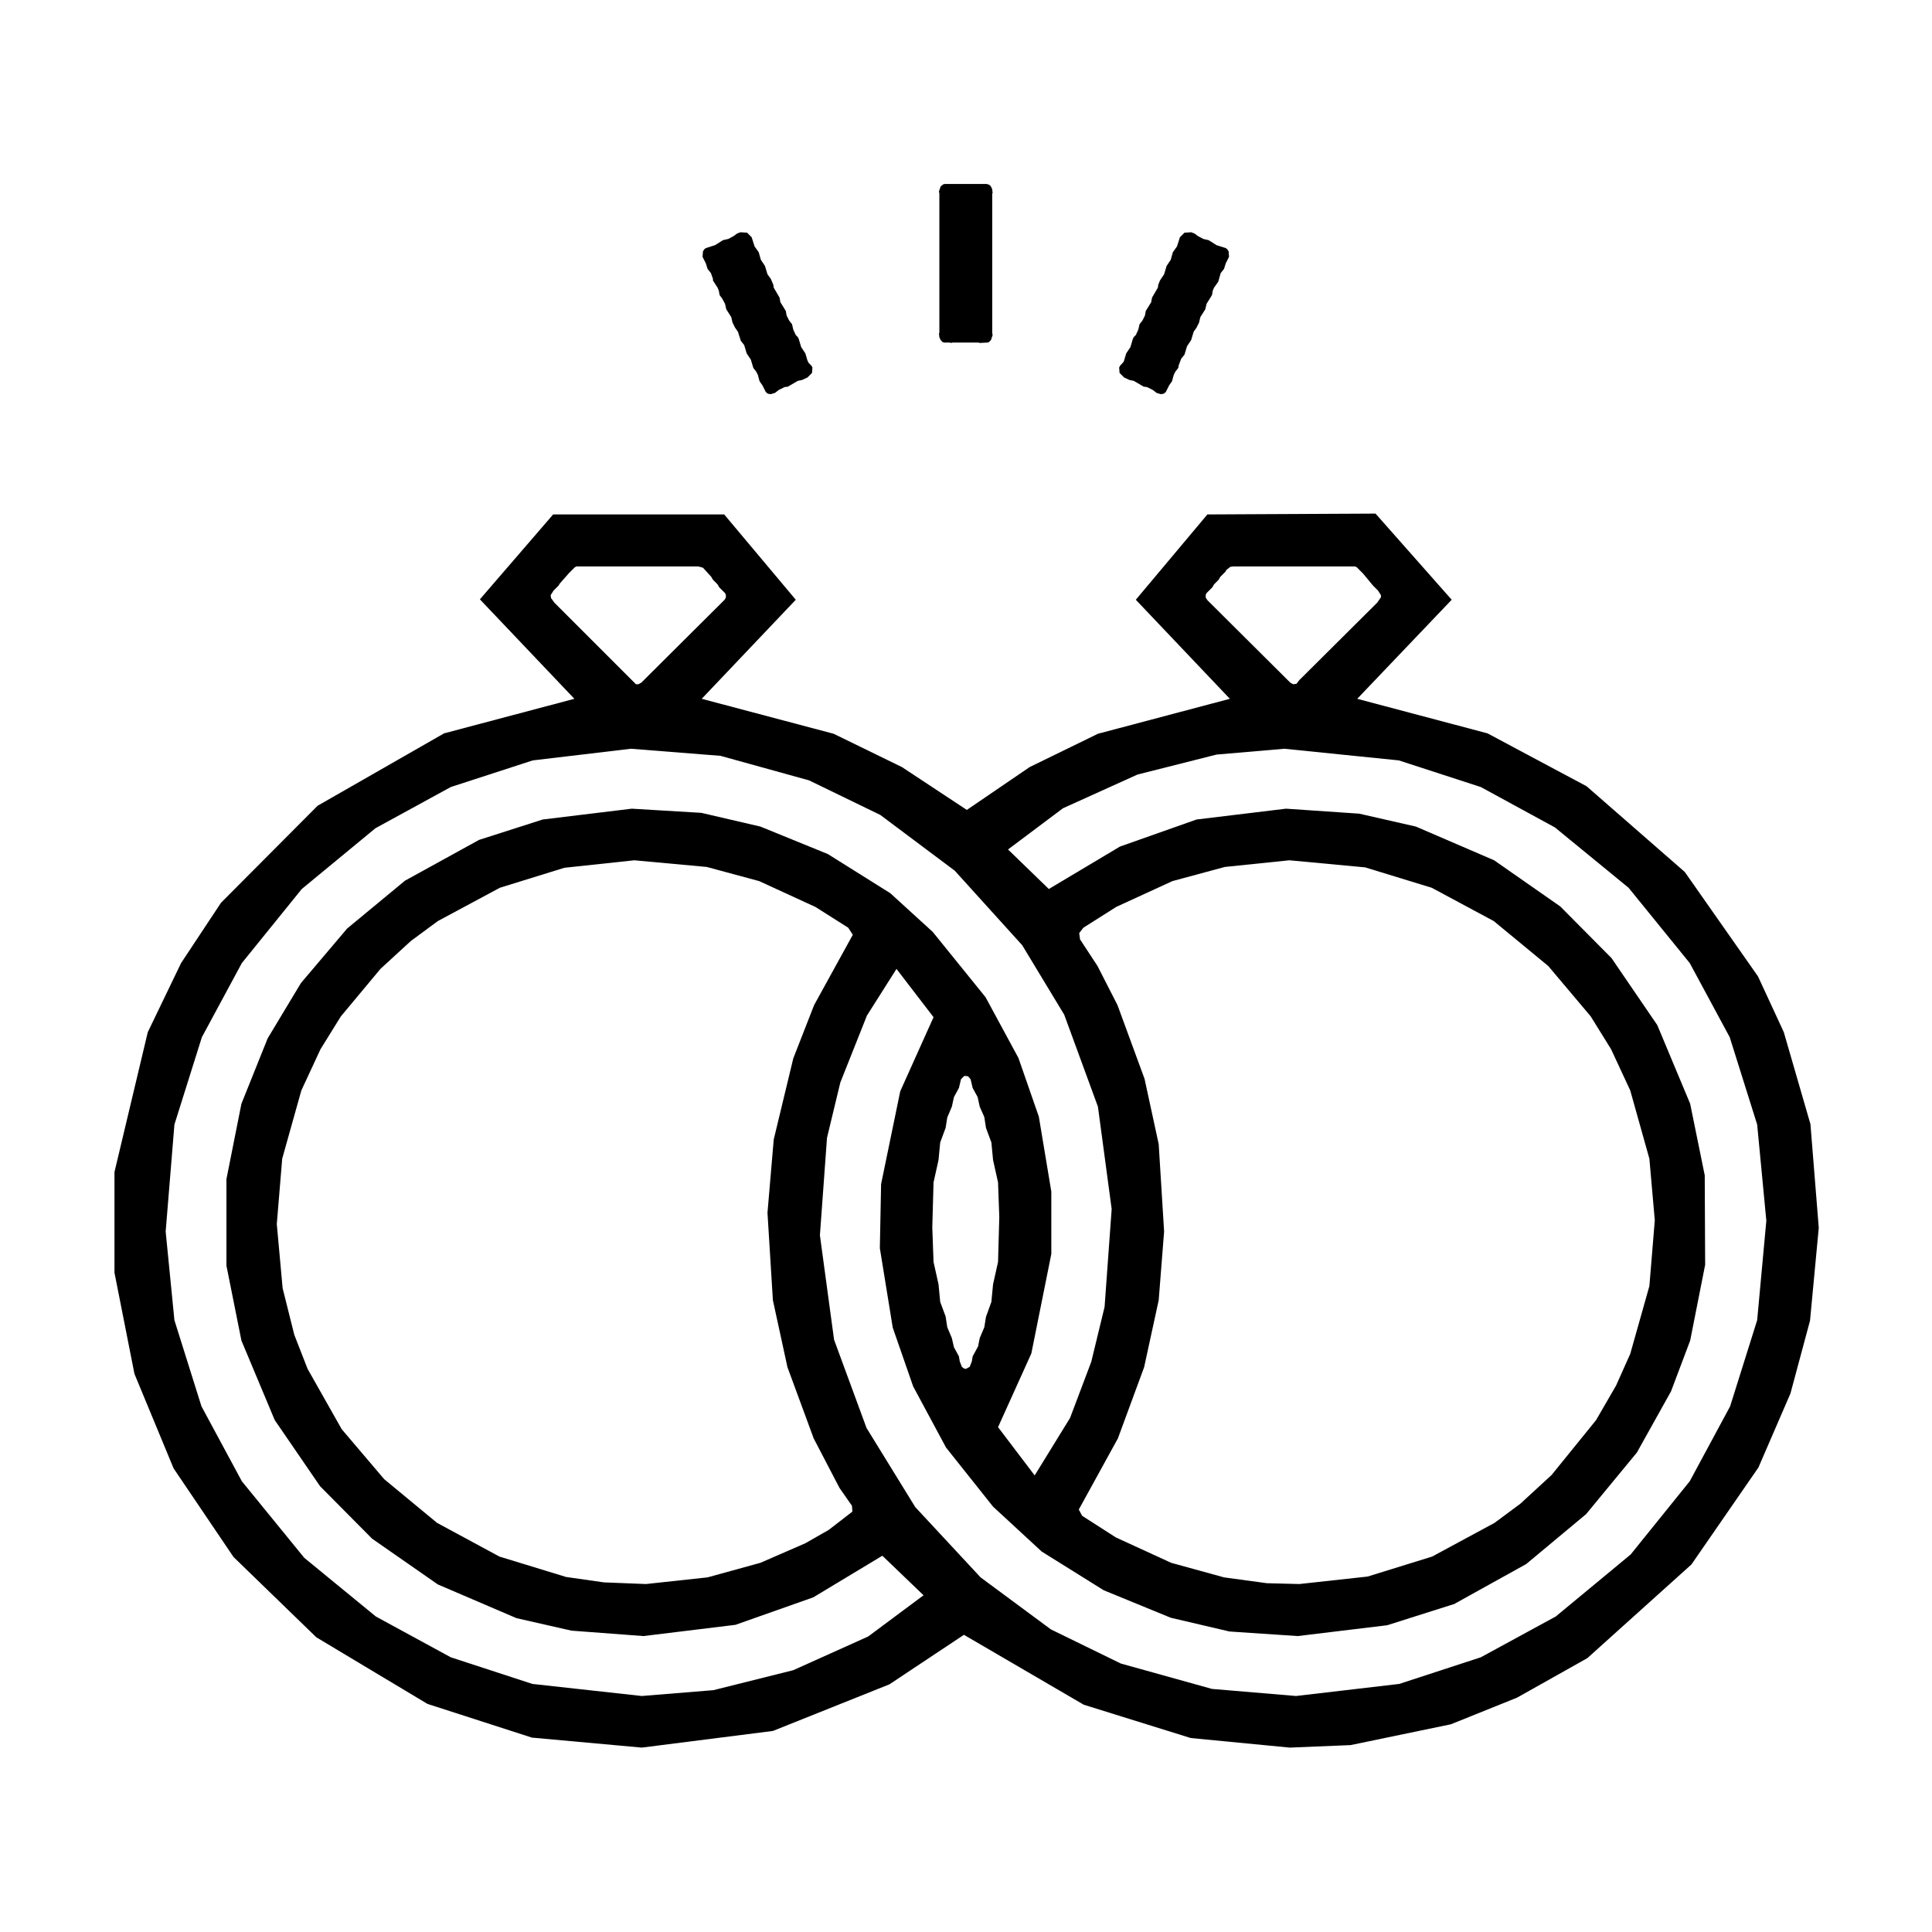
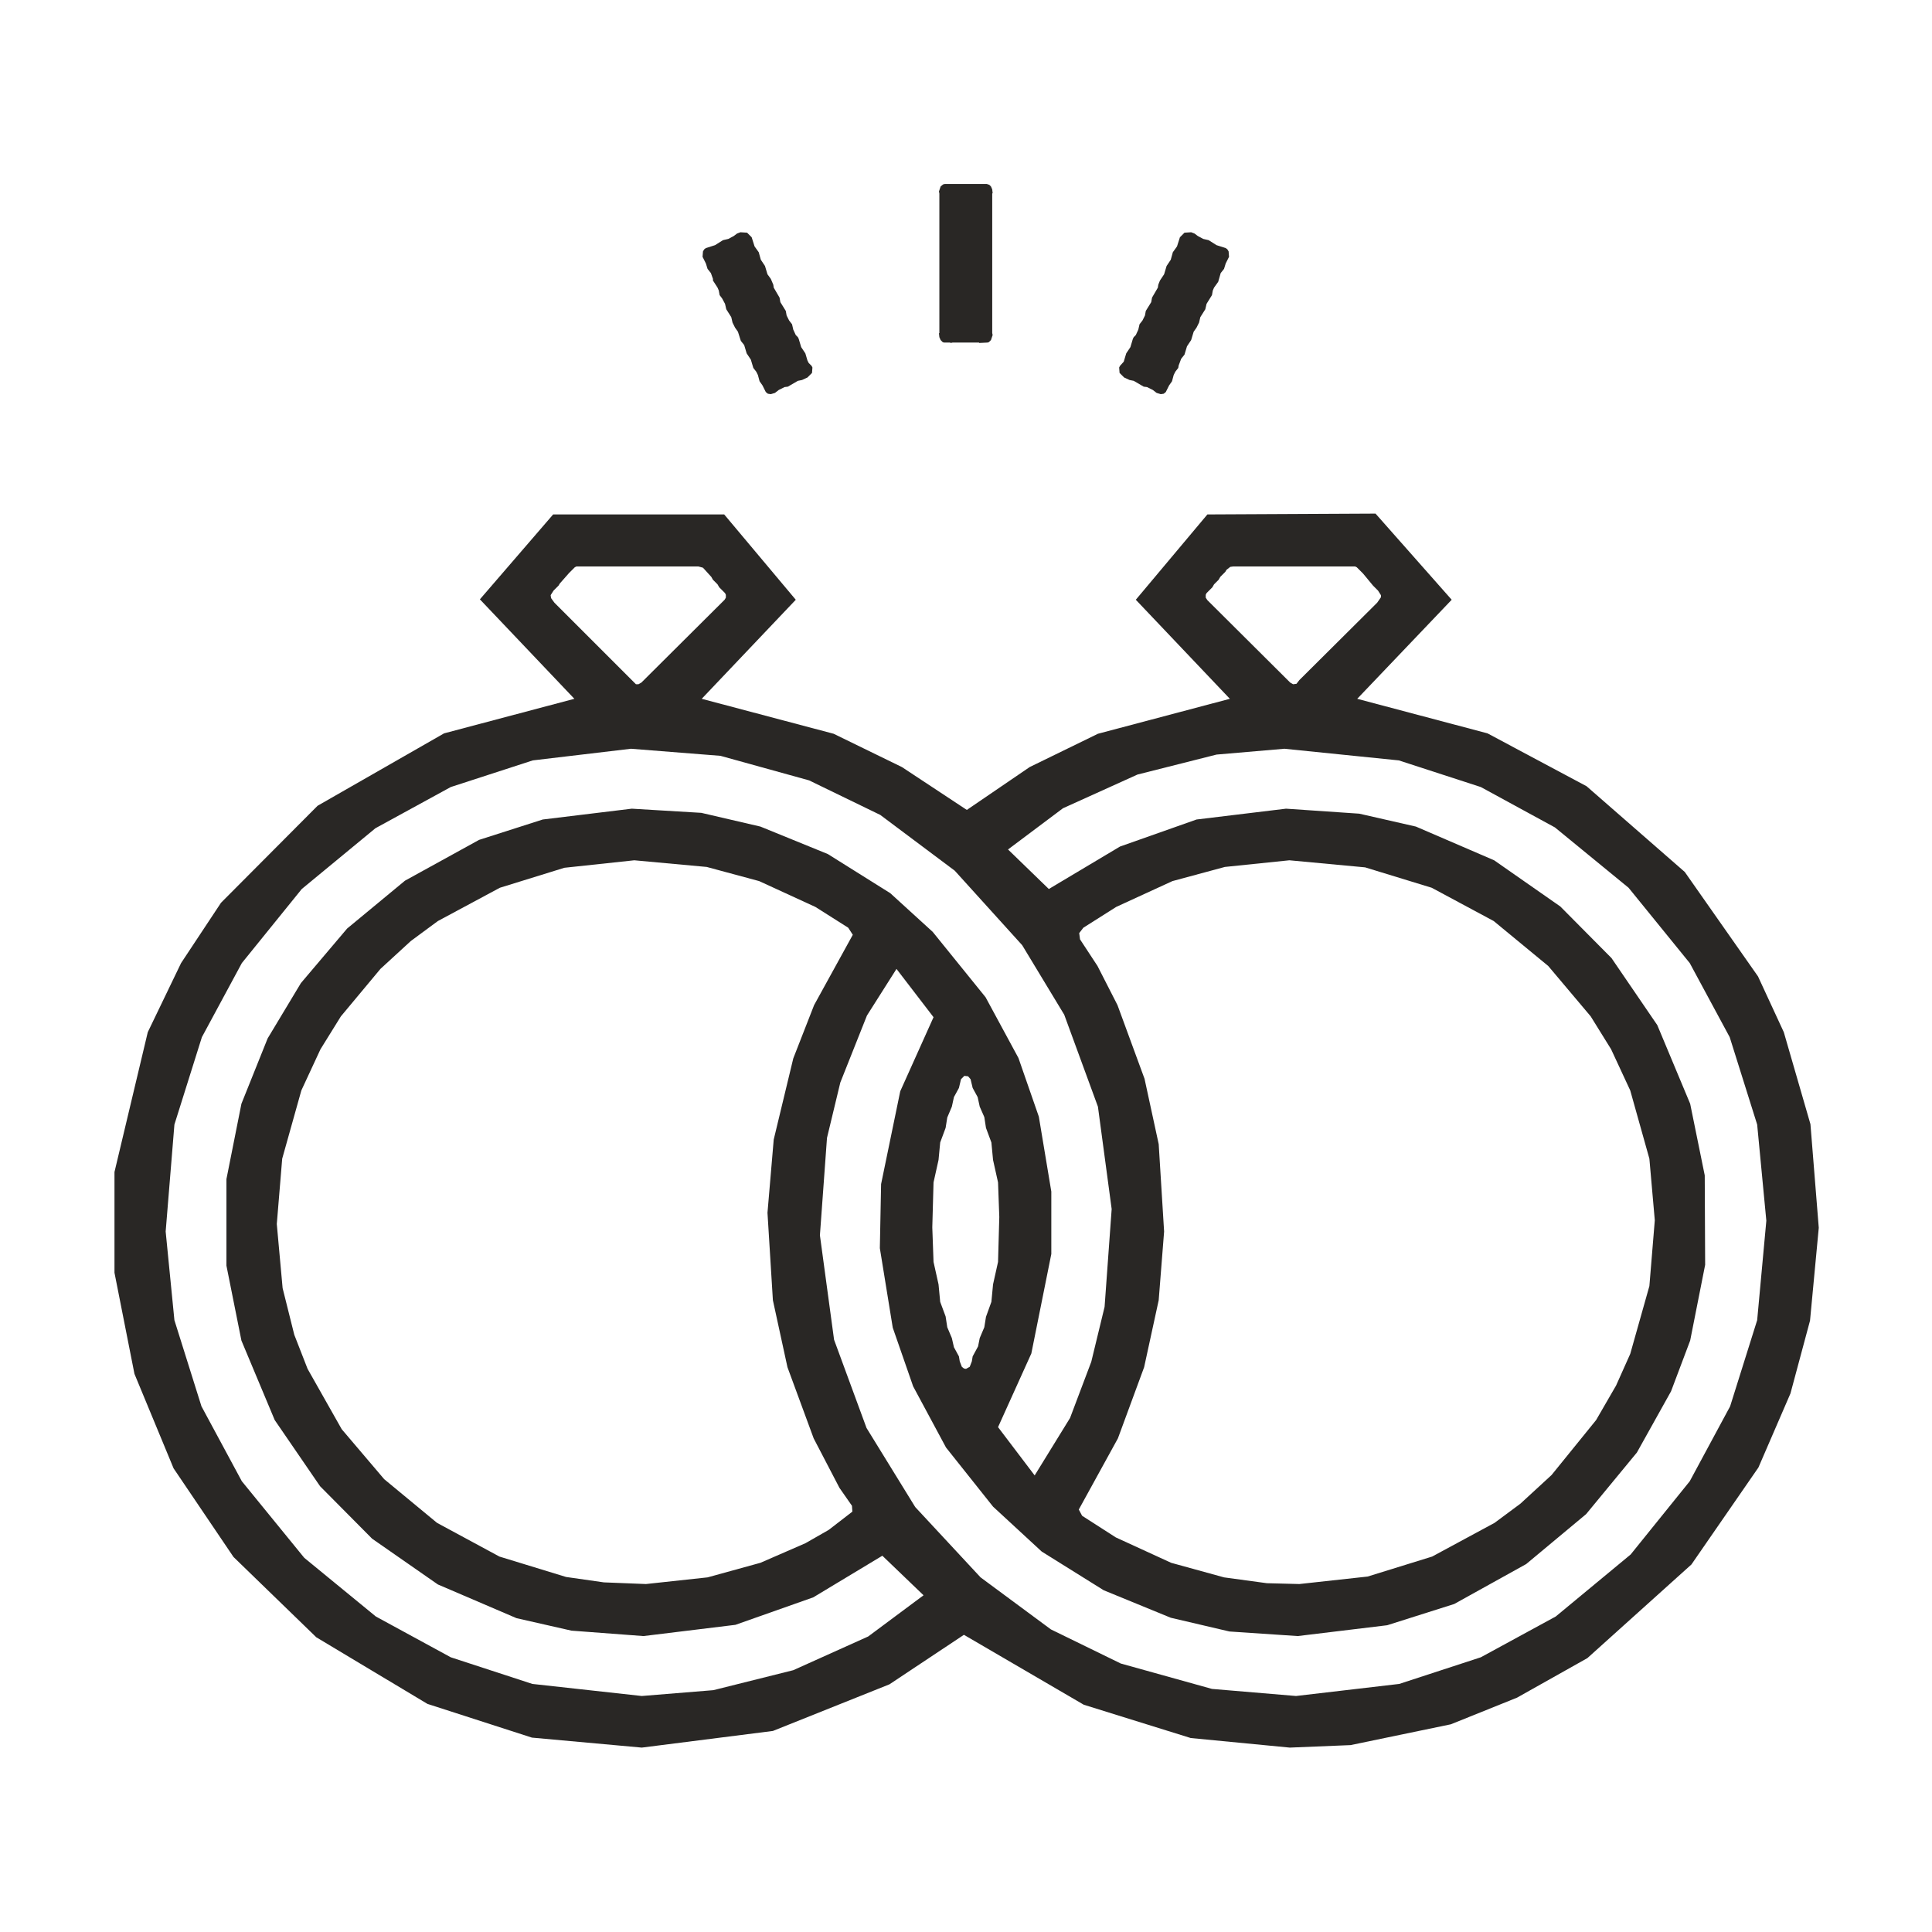
<svg xmlns="http://www.w3.org/2000/svg" width="32" height="32" viewBox="0 0 32 32">
  <g transform="translate(1 2.213235) scale(0.1102941)">
-     <path d="M 13.125 134.938 L 8.125 155.938 L 8.125 171.062 L 11.125 186.250 L 17.000 200.438 L 26.000 213.750 L 38.438 225.812 L 55.125 235.812 L 70.812 240.875 L 87.312 242.375 L 107.000 239.875 L 124.500 232.875 L 135.688 225.438 L 153.688 235.938 L 169.750 240.938 L 184.625 242.375 L 193.750 242.000 L 208.812 238.875 L 218.750 234.875 L 229.312 228.938 L 244.938 214.875 L 255.000 200.312 L 259.812 189.188 L 262.750 178.250 L 264.062 164.312 L 262.812 148.750 L 258.812 134.938 L 254.938 126.562 L 243.938 110.875 L 229.188 98.000 L 214.312 90.062 L 194.750 84.875 L 208.938 70.000 L 197.500 57.062 L 172.250 57.188 L 161.500 70.000 L 175.625 84.875 L 155.812 90.125 L 145.562 95.125 L 136.125 101.562 L 126.375 95.125 L 116.125 90.125 L 96.312 84.875 L 110.438 70.000 L 99.688 57.188 L 74.000 57.188 L 63.000 69.938 L 77.188 84.875 L 57.625 90.062 L 38.625 100.938 L 24.125 115.500 L 18.125 124.562 Z M 135.750 141.500 L 136.312 141.562 L 136.688 142.000 L 137.000 143.312 L 137.750 144.688 L 138.062 146.125 L 138.750 147.688 L 139.000 149.312 L 139.812 151.500 L 140.062 154.125 L 140.812 157.500 L 141.000 162.688 L 140.812 169.438 L 140.062 172.812 L 139.812 175.438 L 139.000 177.688 L 138.750 179.250 L 138.062 180.875 L 137.812 182.125 L 137.000 183.625 L 136.875 184.375 L 136.562 185.188 L 136.000 185.500 L 135.688 185.438 L 135.375 185.188 L 135.062 184.375 L 134.938 183.625 L 134.188 182.250 L 133.875 180.875 L 133.188 179.250 L 132.938 177.625 L 132.125 175.438 L 131.875 172.812 L 131.125 169.438 L 130.938 164.250 L 131.125 157.500 L 131.875 154.125 L 132.125 151.500 L 132.938 149.312 L 133.188 147.750 L 133.875 146.125 L 134.188 144.688 L 134.938 143.312 L 135.250 142.000 Z M 184.562 109.125 L 195.938 110.188 L 205.938 113.250 L 215.250 118.250 L 223.438 125.000 L 229.812 132.562 L 232.875 137.500 L 235.750 143.688 L 238.625 153.938 L 239.438 163.188 L 238.625 173.062 L 235.750 183.250 L 233.625 188.000 L 230.625 193.188 L 223.938 201.438 L 219.250 205.750 L 215.375 208.625 L 206.000 213.688 L 196.312 216.688 L 186.062 217.812 L 181.188 217.688 L 174.750 216.812 L 166.812 214.625 L 158.500 210.812 L 153.438 207.562 L 152.938 206.625 L 158.812 195.938 L 162.750 185.250 L 164.938 175.188 L 165.750 164.875 L 164.938 151.750 L 162.812 141.938 L 158.750 130.875 L 155.750 125.000 L 153.125 121.000 L 153.000 120.062 L 153.625 119.250 L 158.562 116.125 L 167.000 112.250 L 174.875 110.125 Z M 86.188 109.125 L 97.062 110.125 L 104.938 112.250 L 113.375 116.125 L 118.312 119.250 L 119.000 120.312 L 113.188 130.875 L 110.062 138.875 L 107.125 151.062 L 106.188 162.062 L 107.000 175.188 L 109.188 185.250 L 113.125 195.938 L 117.000 203.375 L 118.875 206.062 L 118.938 206.938 L 115.375 209.688 L 111.875 211.688 L 105.125 214.625 L 97.188 216.812 L 87.938 217.812 L 81.625 217.562 L 75.938 216.750 L 65.938 213.688 L 56.562 208.625 L 48.625 202.062 L 42.250 194.562 L 37.125 185.500 L 35.125 180.375 L 33.375 173.375 L 32.500 163.750 L 33.312 153.938 L 36.188 143.688 L 39.062 137.500 L 42.125 132.562 L 48.062 125.438 L 52.625 121.250 L 56.688 118.250 L 66.000 113.250 L 75.688 110.250 Z M 183.812 92.375 L 201.000 94.125 L 213.312 98.125 L 224.438 104.188 L 235.500 113.250 L 244.688 124.562 L 250.688 135.688 L 254.812 148.812 L 256.188 163.250 L 254.812 178.188 L 250.750 191.125 L 244.688 202.375 L 235.812 213.375 L 224.562 222.688 L 213.312 228.812 L 201.062 232.812 L 185.562 234.625 L 172.938 233.562 L 159.250 229.750 L 148.750 224.625 L 138.188 216.812 L 128.375 206.250 L 121.062 194.375 L 116.188 181.125 L 114.062 165.438 L 115.125 150.812 L 117.125 142.500 L 121.125 132.438 L 125.562 125.438 L 131.125 132.688 L 126.125 143.812 L 123.250 157.750 L 123.062 167.375 L 125.000 179.312 L 128.062 188.125 L 133.000 197.312 L 140.062 206.188 L 147.375 212.938 L 156.688 218.750 L 166.750 222.875 L 175.562 224.938 L 185.812 225.625 L 199.250 224.000 L 209.312 220.812 L 220.125 214.812 L 229.125 207.312 L 236.750 198.062 L 241.875 188.875 L 244.750 181.250 L 247.000 169.875 L 246.938 156.438 L 244.750 145.688 L 239.812 133.875 L 232.938 123.812 L 225.250 116.062 L 215.312 109.125 L 203.562 104.062 L 195.062 102.125 L 184.062 101.375 L 170.625 103.000 L 159.125 107.062 L 148.438 113.438 L 142.312 107.500 L 150.562 101.312 L 161.750 96.250 L 173.625 93.250 Z M 85.688 92.375 L 99.125 93.438 L 112.438 97.125 L 123.125 102.312 L 134.312 110.688 L 144.438 121.875 L 150.750 132.312 L 155.812 146.125 L 157.875 161.500 L 156.812 176.188 L 154.812 184.438 L 151.625 192.875 L 146.312 201.500 L 140.812 194.250 L 145.812 183.188 L 148.812 168.250 L 148.812 158.875 L 146.938 147.625 L 143.875 138.812 L 138.938 129.688 L 131.000 119.875 L 124.625 114.062 L 115.250 108.188 L 105.125 104.062 L 96.250 102.000 L 85.812 101.375 L 72.438 103.000 L 62.875 106.062 L 51.750 112.188 L 43.062 119.375 L 36.125 127.562 L 31.125 135.875 L 27.188 145.688 L 24.938 157.000 L 24.938 170.000 L 27.188 181.250 L 32.188 193.188 L 39.000 203.125 L 46.812 211.000 L 56.688 217.875 L 68.500 222.938 L 76.750 224.812 L 87.562 225.625 L 101.375 223.938 L 113.062 219.812 L 123.438 213.562 L 129.625 219.500 L 121.312 225.688 L 110.062 230.750 L 98.062 233.750 L 87.312 234.625 L 70.875 232.812 L 58.625 228.812 L 47.375 222.688 L 36.625 213.875 L 27.250 202.375 L 21.188 191.125 L 17.125 178.188 L 15.812 164.875 L 17.125 148.812 L 21.250 135.688 L 27.250 124.562 L 36.250 113.438 L 47.312 104.312 L 58.625 98.125 L 70.938 94.125 Z M 172.000 69.250 L 172.125 69.000 L 173.000 68.125 L 173.250 67.688 L 173.938 67.000 L 174.188 66.562 L 174.938 65.812 L 175.125 65.500 L 175.688 65.062 L 176.125 65.000 L 194.438 65.000 L 194.688 65.125 L 195.625 66.062 L 197.125 67.875 L 197.875 68.625 L 198.312 69.312 L 198.312 69.625 L 197.750 70.438 L 186.062 82.062 L 185.625 82.625 L 185.125 82.688 L 184.688 82.438 L 172.250 70.062 L 172.000 69.688 Z M 73.625 69.312 L 74.062 68.625 L 74.812 67.875 L 75.000 67.562 L 76.375 66.000 L 77.250 65.125 L 77.500 65.000 L 95.812 65.000 L 96.500 65.188 L 97.750 66.562 L 98.000 67.000 L 98.688 67.688 L 98.938 68.125 L 99.812 69.000 L 99.938 69.250 L 99.938 69.688 L 99.750 70.000 L 87.250 82.438 L 86.812 82.688 L 86.438 82.688 L 74.188 70.438 L 73.688 69.750 Z M 169.812 14.812 L 168.812 14.875 L 168.125 15.562 L 167.688 16.938 L 167.062 17.812 L 166.750 18.938 L 166.125 19.875 L 165.750 21.125 L 165.125 22.062 L 164.875 22.688 L 164.812 23.125 L 163.938 24.625 L 163.812 25.312 L 163.000 26.625 L 162.875 27.312 L 162.500 28.062 L 162.062 28.625 L 161.875 29.438 L 161.500 30.250 L 161.188 30.562 L 161.062 30.812 L 160.688 32.062 L 160.062 33.000 L 159.688 34.250 L 159.125 34.875 L 159.000 35.125 L 159.062 35.938 L 159.750 36.625 L 160.562 37.000 L 161.188 37.125 L 162.688 38.000 L 163.188 38.062 L 164.062 38.500 L 164.625 38.938 L 165.250 39.125 L 165.688 39.062 L 166.000 38.812 L 166.500 37.812 L 166.938 37.188 L 167.188 36.250 L 167.438 35.750 L 167.875 35.188 L 167.938 34.812 L 168.312 33.812 L 168.812 33.188 L 169.188 31.938 L 169.812 31.000 L 170.188 29.750 L 170.625 29.125 L 171.000 28.375 L 171.188 27.562 L 171.938 26.375 L 172.125 25.562 L 172.938 24.250 L 173.062 23.562 L 173.250 23.125 L 173.875 22.250 L 174.250 20.938 L 174.750 20.312 L 175.000 19.500 L 175.500 18.500 L 175.438 17.688 L 175.250 17.375 L 175.000 17.188 L 173.625 16.750 L 172.438 16.000 L 171.625 15.812 L 170.812 15.375 L 170.312 15.000 Z M 102.125 14.812 L 101.625 15.000 L 101.125 15.375 L 100.312 15.812 L 99.500 16.000 L 98.312 16.750 L 96.938 17.188 L 96.688 17.375 L 96.500 17.688 L 96.438 18.500 L 96.938 19.500 L 97.188 20.312 L 97.688 20.938 L 98.000 21.812 L 98.000 22.062 L 98.688 23.125 L 98.875 23.562 L 99.000 24.250 L 99.375 24.750 L 99.812 25.562 L 100.000 26.375 L 100.750 27.562 L 100.938 28.375 L 101.312 29.125 L 101.750 29.750 L 102.188 31.125 L 102.688 31.750 L 103.062 33.000 L 103.688 33.938 L 104.062 35.188 L 104.500 35.750 L 104.750 36.250 L 105.000 37.188 L 105.438 37.812 L 105.938 38.812 L 106.250 39.062 L 106.688 39.125 L 107.312 38.938 L 107.875 38.500 L 108.750 38.062 L 109.250 38.000 L 110.750 37.125 L 111.375 37.000 L 112.188 36.625 L 112.875 35.938 L 112.938 35.125 L 112.812 34.875 L 112.375 34.438 L 112.188 34.062 L 111.875 33.000 L 111.250 32.062 L 110.875 30.812 L 110.750 30.562 L 110.438 30.250 L 110.062 29.438 L 109.875 28.625 L 109.438 28.062 L 109.062 27.312 L 108.938 26.625 L 108.125 25.312 L 108.000 24.625 L 107.125 23.125 L 107.062 22.688 L 106.688 21.812 L 106.188 21.125 L 105.812 19.875 L 105.188 18.938 L 104.875 17.812 L 104.250 16.938 L 103.812 15.562 L 103.125 14.875 Z M 132.562 7.625 L 132.188 7.938 L 131.938 8.688 L 132.000 9.000 L 132.000 29.938 L 131.938 30.000 L 132.000 30.562 L 132.188 31.000 L 132.500 31.312 L 132.688 31.375 L 133.625 31.375 L 133.688 31.438 L 134.000 31.375 L 137.938 31.375 L 138.000 31.438 L 139.250 31.375 L 139.438 31.312 L 139.750 31.000 L 140.000 30.250 L 139.938 29.938 L 139.938 9.000 L 140.000 8.938 L 139.938 8.375 L 139.750 7.938 L 139.500 7.688 L 139.125 7.562 L 132.812 7.562 Z" fill="#000000" fill-rule="evenodd" />
+     <path d="M 13.125 134.938 L 8.125 155.938 L 8.125 171.062 L 11.125 186.250 L 17.000 200.438 L 26.000 213.750 L 38.438 225.812 L 55.125 235.812 L 70.812 240.875 L 87.312 242.375 L 107.000 239.875 L 124.500 232.875 L 135.688 225.438 L 153.688 235.938 L 169.750 240.938 L 184.625 242.375 L 193.750 242.000 L 208.812 238.875 L 218.750 234.875 L 229.312 228.938 L 244.938 214.875 L 255.000 200.312 L 259.812 189.188 L 262.750 178.250 L 264.062 164.312 L 262.812 148.750 L 258.812 134.938 L 254.938 126.562 L 243.938 110.875 L 229.188 98.000 L 214.312 90.062 L 194.750 84.875 L 208.938 70.000 L 197.500 57.062 L 172.250 57.188 L 161.500 70.000 L 175.625 84.875 L 155.812 90.125 L 145.562 95.125 L 136.125 101.562 L 126.375 95.125 L 116.125 90.125 L 96.312 84.875 L 110.438 70.000 L 99.688 57.188 L 74.000 57.188 L 63.000 69.938 L 77.188 84.875 L 57.625 90.062 L 38.625 100.938 L 24.125 115.500 L 18.125 124.562 Z M 135.750 141.500 L 136.312 141.562 L 136.688 142.000 L 137.000 143.312 L 137.750 144.688 L 138.062 146.125 L 138.750 147.688 L 139.000 149.312 L 139.812 151.500 L 140.062 154.125 L 140.812 157.500 L 141.000 162.688 L 140.812 169.438 L 140.062 172.812 L 139.812 175.438 L 139.000 177.688 L 138.750 179.250 L 138.062 180.875 L 137.812 182.125 L 137.000 183.625 L 136.875 184.375 L 136.562 185.188 L 136.000 185.500 L 135.688 185.438 L 135.375 185.188 L 135.062 184.375 L 134.938 183.625 L 134.188 182.250 L 133.875 180.875 L 133.188 179.250 L 132.938 177.625 L 132.125 175.438 L 131.875 172.812 L 131.125 169.438 L 130.938 164.250 L 131.125 157.500 L 131.875 154.125 L 132.125 151.500 L 132.938 149.312 L 133.188 147.750 L 133.875 146.125 L 134.188 144.688 L 134.938 143.312 L 135.250 142.000 Z M 184.562 109.125 L 195.938 110.188 L 205.938 113.250 L 215.250 118.250 L 223.438 125.000 L 229.812 132.562 L 232.875 137.500 L 235.750 143.688 L 238.625 153.938 L 239.438 163.188 L 238.625 173.062 L 235.750 183.250 L 233.625 188.000 L 230.625 193.188 L 223.938 201.438 L 219.250 205.750 L 215.375 208.625 L 206.000 213.688 L 196.312 216.688 L 186.062 217.812 L 181.188 217.688 L 174.750 216.812 L 166.812 214.625 L 158.500 210.812 L 153.438 207.562 L 152.938 206.625 L 158.812 195.938 L 162.750 185.250 L 164.938 175.188 L 165.750 164.875 L 164.938 151.750 L 162.812 141.938 L 158.750 130.875 L 155.750 125.000 L 153.125 121.000 L 153.000 120.062 L 153.625 119.250 L 158.562 116.125 L 167.000 112.250 L 174.875 110.125 Z M 86.188 109.125 L 97.062 110.125 L 104.938 112.250 L 113.375 116.125 L 118.312 119.250 L 119.000 120.312 L 113.188 130.875 L 110.062 138.875 L 107.125 151.062 L 106.188 162.062 L 107.000 175.188 L 109.188 185.250 L 113.125 195.938 L 117.000 203.375 L 118.875 206.062 L 118.938 206.938 L 115.375 209.688 L 111.875 211.688 L 105.125 214.625 L 97.188 216.812 L 87.938 217.812 L 81.625 217.562 L 75.938 216.750 L 65.938 213.688 L 56.562 208.625 L 48.625 202.062 L 42.250 194.562 L 37.125 185.500 L 35.125 180.375 L 33.375 173.375 L 32.500 163.750 L 33.312 153.938 L 36.188 143.688 L 39.062 137.500 L 42.125 132.562 L 48.062 125.438 L 52.625 121.250 L 56.688 118.250 L 66.000 113.250 L 75.688 110.250 Z M 183.812 92.375 L 201.000 94.125 L 213.312 98.125 L 224.438 104.188 L 235.500 113.250 L 244.688 124.562 L 250.688 135.688 L 254.812 148.812 L 256.188 163.250 L 254.812 178.188 L 250.750 191.125 L 244.688 202.375 L 235.812 213.375 L 224.562 222.688 L 213.312 228.812 L 201.062 232.812 L 185.562 234.625 L 172.938 233.562 L 159.250 229.750 L 148.750 224.625 L 138.188 216.812 L 128.375 206.250 L 121.062 194.375 L 116.188 181.125 L 114.062 165.438 L 115.125 150.812 L 117.125 142.500 L 121.125 132.438 L 125.562 125.438 L 131.125 132.688 L 126.125 143.812 L 123.250 157.750 L 123.062 167.375 L 125.000 179.312 L 128.062 188.125 L 133.000 197.312 L 140.062 206.188 L 147.375 212.938 L 156.688 218.750 L 166.750 222.875 L 175.562 224.938 L 185.812 225.625 L 199.250 224.000 L 209.312 220.812 L 220.125 214.812 L 229.125 207.312 L 236.750 198.062 L 241.875 188.875 L 244.750 181.250 L 247.000 169.875 L 246.938 156.438 L 244.750 145.688 L 239.812 133.875 L 232.938 123.812 L 225.250 116.062 L 215.312 109.125 L 203.562 104.062 L 195.062 102.125 L 184.062 101.375 L 170.625 103.000 L 159.125 107.062 L 148.438 113.438 L 142.312 107.500 L 150.562 101.312 L 161.750 96.250 L 173.625 93.250 Z M 85.688 92.375 L 99.125 93.438 L 112.438 97.125 L 123.125 102.312 L 134.312 110.688 L 144.438 121.875 L 150.750 132.312 L 155.812 146.125 L 157.875 161.500 L 156.812 176.188 L 154.812 184.438 L 151.625 192.875 L 146.312 201.500 L 140.812 194.250 L 145.812 183.188 L 148.812 168.250 L 148.812 158.875 L 146.938 147.625 L 143.875 138.812 L 138.938 129.688 L 131.000 119.875 L 124.625 114.062 L 115.250 108.188 L 105.125 104.062 L 96.250 102.000 L 85.812 101.375 L 72.438 103.000 L 62.875 106.062 L 51.750 112.188 L 43.062 119.375 L 36.125 127.562 L 31.125 135.875 L 27.188 145.688 L 24.938 157.000 L 24.938 170.000 L 27.188 181.250 L 32.188 193.188 L 39.000 203.125 L 46.812 211.000 L 56.688 217.875 L 68.500 222.938 L 76.750 224.812 L 87.562 225.625 L 101.375 223.938 L 113.062 219.812 L 123.438 213.562 L 129.625 219.500 L 121.312 225.688 L 110.062 230.750 L 98.062 233.750 L 87.312 234.625 L 70.875 232.812 L 58.625 228.812 L 47.375 222.688 L 36.625 213.875 L 27.250 202.375 L 21.188 191.125 L 17.125 178.188 L 15.812 164.875 L 17.125 148.812 L 21.250 135.688 L 27.250 124.562 L 36.250 113.438 L 47.312 104.312 L 58.625 98.125 L 70.938 94.125 Z M 172.000 69.250 L 172.125 69.000 L 173.000 68.125 L 173.250 67.688 L 173.938 67.000 L 174.188 66.562 L 174.938 65.812 L 175.125 65.500 L 175.688 65.062 L 176.125 65.000 L 194.438 65.000 L 194.688 65.125 L 195.625 66.062 L 197.125 67.875 L 197.875 68.625 L 198.312 69.312 L 198.312 69.625 L 197.750 70.438 L 186.062 82.062 L 185.625 82.625 L 185.125 82.688 L 184.688 82.438 L 172.250 70.062 L 172.000 69.688 Z M 73.625 69.312 L 74.062 68.625 L 74.812 67.875 L 75.000 67.562 L 76.375 66.000 L 77.250 65.125 L 77.500 65.000 L 95.812 65.000 L 96.500 65.188 L 97.750 66.562 L 98.000 67.000 L 98.688 67.688 L 98.938 68.125 L 99.812 69.000 L 99.938 69.250 L 99.938 69.688 L 99.750 70.000 L 87.250 82.438 L 86.812 82.688 L 86.438 82.688 L 74.188 70.438 L 73.688 69.750 Z M 169.812 14.812 L 168.812 14.875 L 168.125 15.562 L 167.688 16.938 L 167.062 17.812 L 166.750 18.938 L 166.125 19.875 L 165.750 21.125 L 165.125 22.062 L 164.875 22.688 L 164.812 23.125 L 163.938 24.625 L 163.812 25.312 L 163.000 26.625 L 162.875 27.312 L 162.500 28.062 L 162.062 28.625 L 161.875 29.438 L 161.500 30.250 L 161.188 30.562 L 161.062 30.812 L 160.688 32.062 L 160.062 33.000 L 159.688 34.250 L 159.125 34.875 L 159.000 35.125 L 159.062 35.938 L 159.750 36.625 L 160.562 37.000 L 161.188 37.125 L 162.688 38.000 L 163.188 38.062 L 164.062 38.500 L 164.625 38.938 L 165.250 39.125 L 165.688 39.062 L 166.000 38.812 L 166.500 37.812 L 166.938 37.188 L 167.188 36.250 L 167.438 35.750 L 167.875 35.188 L 167.938 34.812 L 168.312 33.812 L 168.812 33.188 L 169.188 31.938 L 169.812 31.000 L 170.188 29.750 L 170.625 29.125 L 171.000 28.375 L 171.188 27.562 L 171.938 26.375 L 172.125 25.562 L 172.938 24.250 L 173.062 23.562 L 173.250 23.125 L 173.875 22.250 L 174.250 20.938 L 174.750 20.312 L 175.000 19.500 L 175.500 18.500 L 175.438 17.688 L 175.250 17.375 L 175.000 17.188 L 173.625 16.750 L 172.438 16.000 L 171.625 15.812 L 170.812 15.375 L 170.312 15.000 Z M 102.125 14.812 L 101.625 15.000 L 101.125 15.375 L 100.312 15.812 L 99.500 16.000 L 98.312 16.750 L 96.938 17.188 L 96.688 17.375 L 96.500 17.688 L 96.438 18.500 L 96.938 19.500 L 97.188 20.312 L 97.688 20.938 L 98.000 21.812 L 98.000 22.062 L 98.688 23.125 L 98.875 23.562 L 99.000 24.250 L 99.375 24.750 L 99.812 25.562 L 100.000 26.375 L 100.750 27.562 L 100.938 28.375 L 101.312 29.125 L 101.750 29.750 L 102.188 31.125 L 102.688 31.750 L 103.062 33.000 L 103.688 33.938 L 104.062 35.188 L 104.500 35.750 L 104.750 36.250 L 105.000 37.188 L 105.438 37.812 L 105.938 38.812 L 106.250 39.062 L 106.688 39.125 L 107.312 38.938 L 107.875 38.500 L 108.750 38.062 L 109.250 38.000 L 110.750 37.125 L 111.375 37.000 L 112.188 36.625 L 112.875 35.938 L 112.938 35.125 L 112.812 34.875 L 112.375 34.438 L 112.188 34.062 L 111.875 33.000 L 111.250 32.062 L 110.875 30.812 L 110.750 30.562 L 110.438 30.250 L 110.062 29.438 L 109.875 28.625 L 109.438 28.062 L 109.062 27.312 L 108.938 26.625 L 108.125 25.312 L 108.000 24.625 L 107.125 23.125 L 107.062 22.688 L 106.688 21.812 L 106.188 21.125 L 105.812 19.875 L 105.188 18.938 L 104.875 17.812 L 104.250 16.938 L 103.812 15.562 L 103.125 14.875 Z M 132.562 7.625 L 132.188 7.938 L 131.938 8.688 L 132.000 9.000 L 132.000 29.938 L 131.938 30.000 L 132.000 30.562 L 132.188 31.000 L 132.500 31.312 L 132.688 31.375 L 133.625 31.375 L 133.688 31.438 L 134.000 31.375 L 137.938 31.375 L 138.000 31.438 L 139.250 31.375 L 139.438 31.312 L 139.750 31.000 L 140.000 30.250 L 139.938 29.938 L 139.938 9.000 L 140.000 8.938 L 139.938 8.375 L 139.750 7.938 L 139.500 7.688 L 139.125 7.562 L 132.812 7.562 Z" fill="#292725" fill-rule="evenodd" />
  </g>
</svg>
